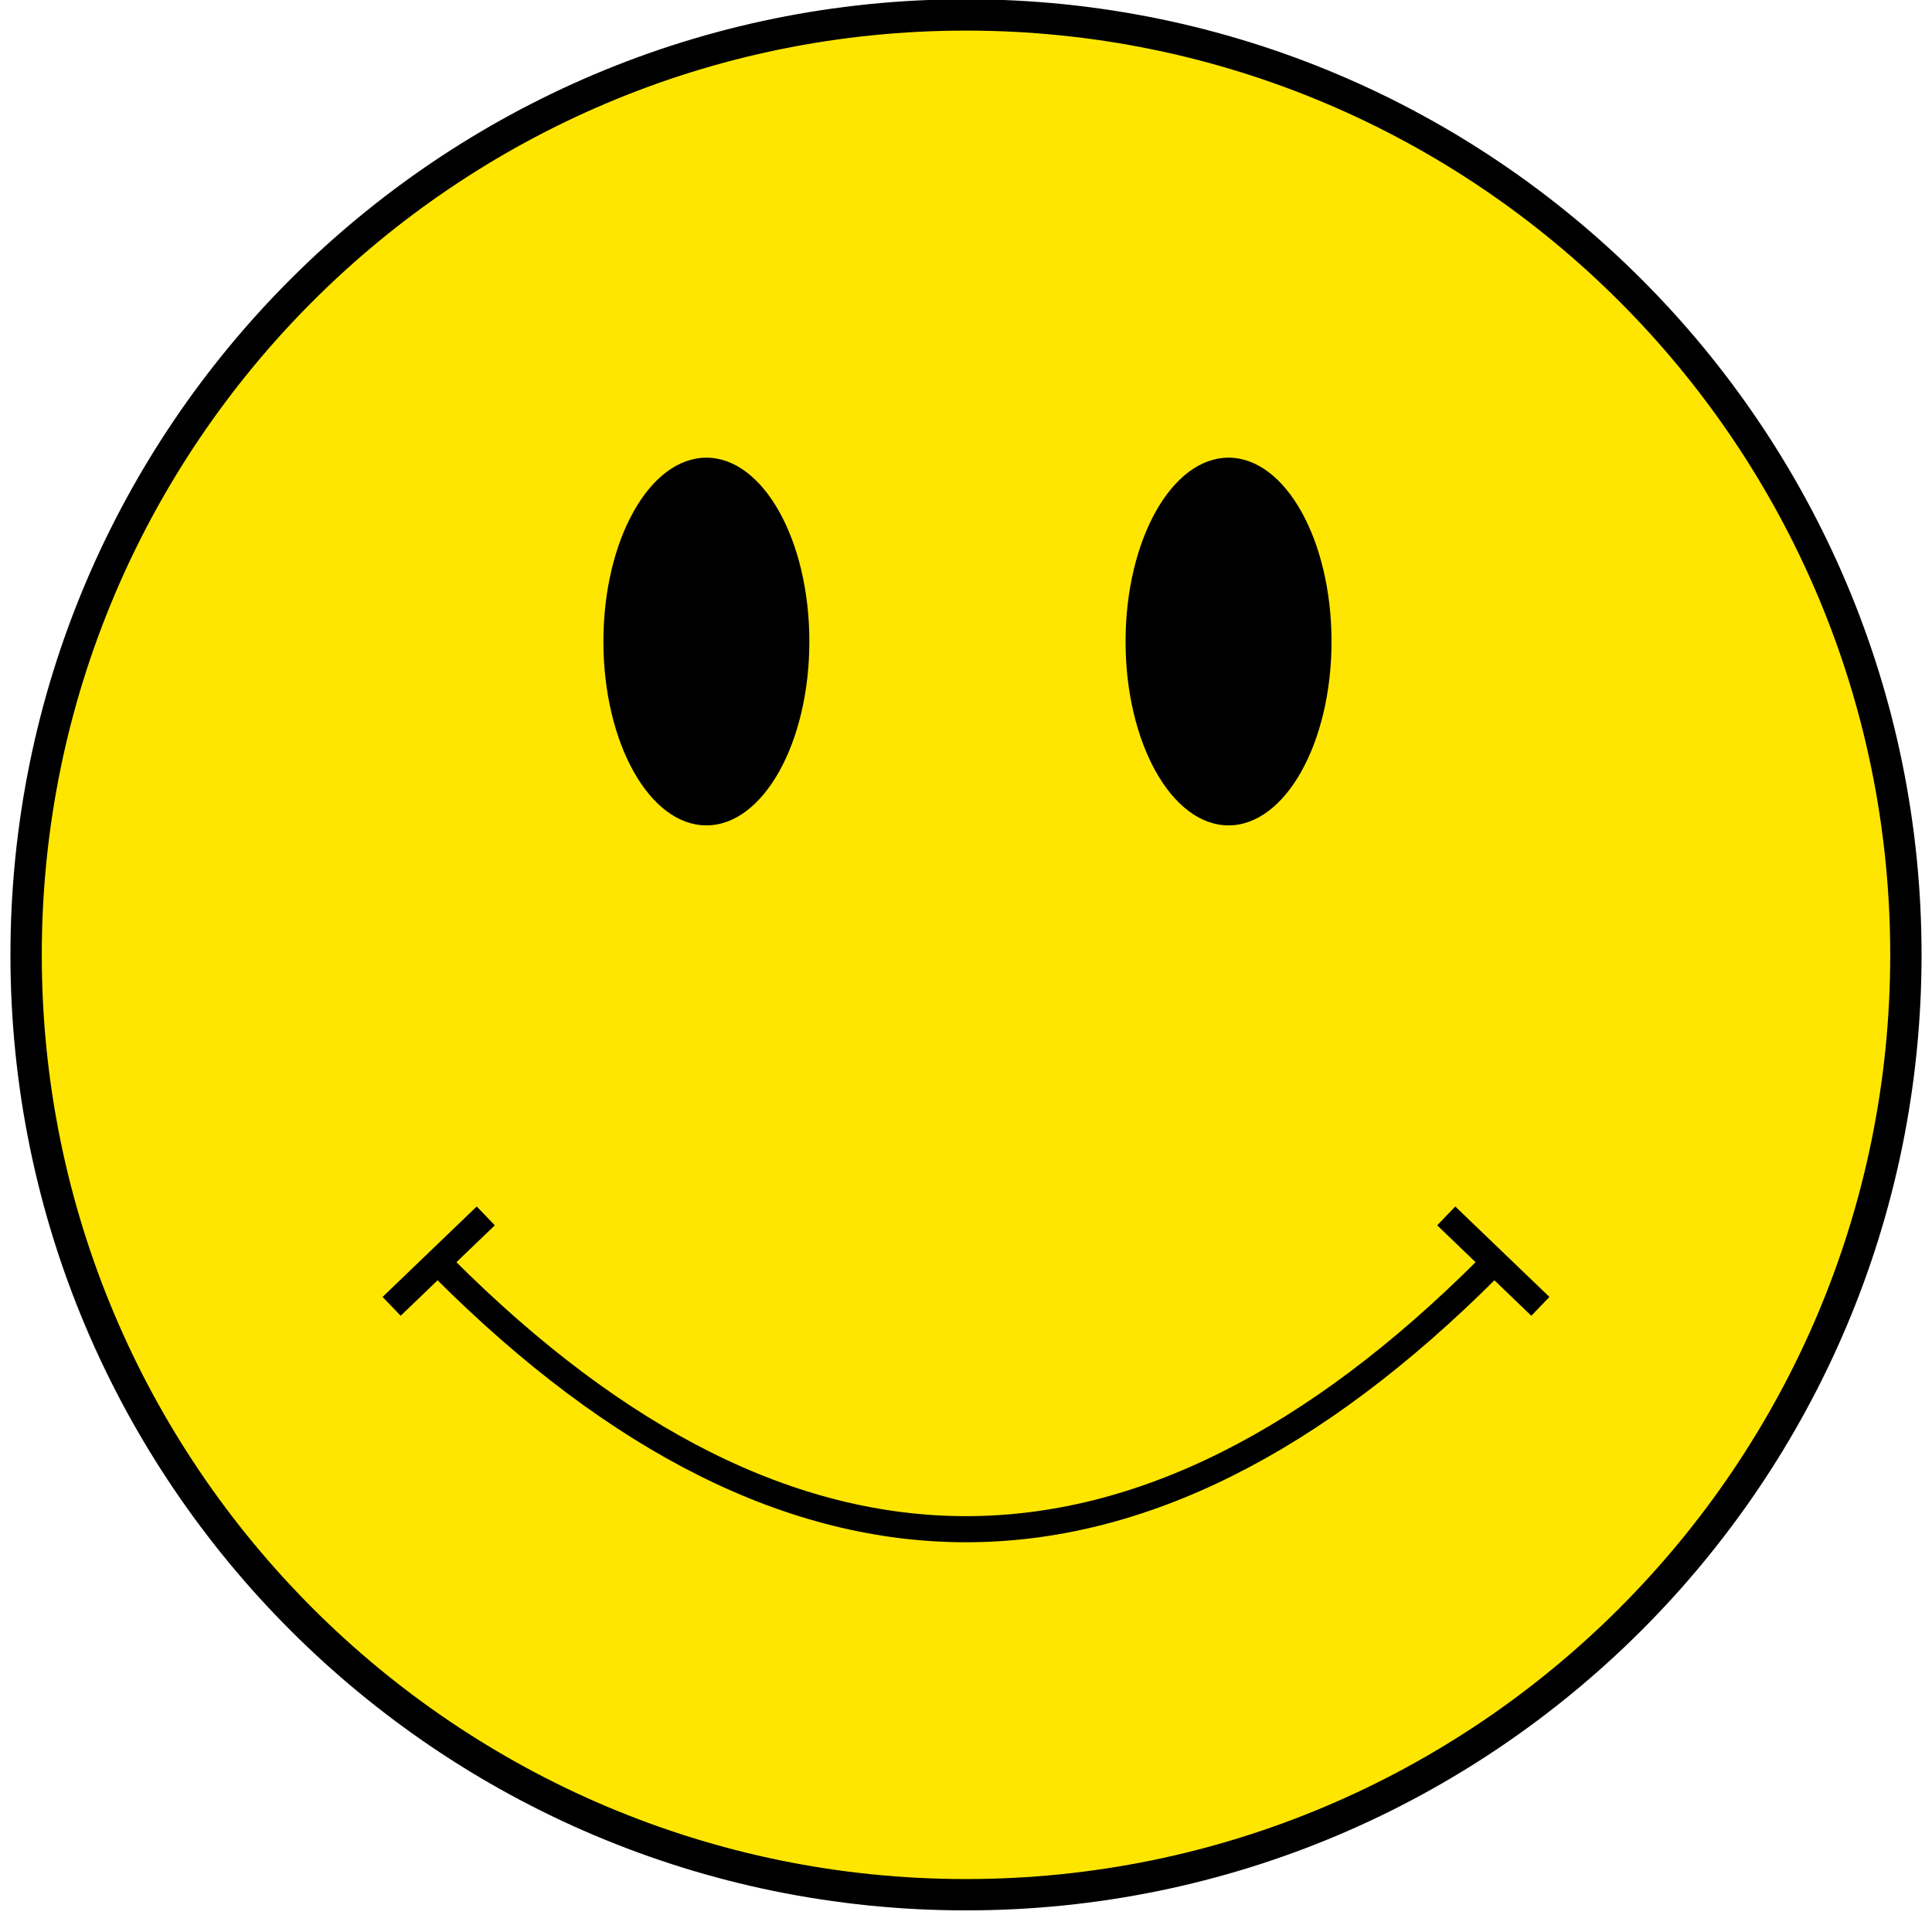
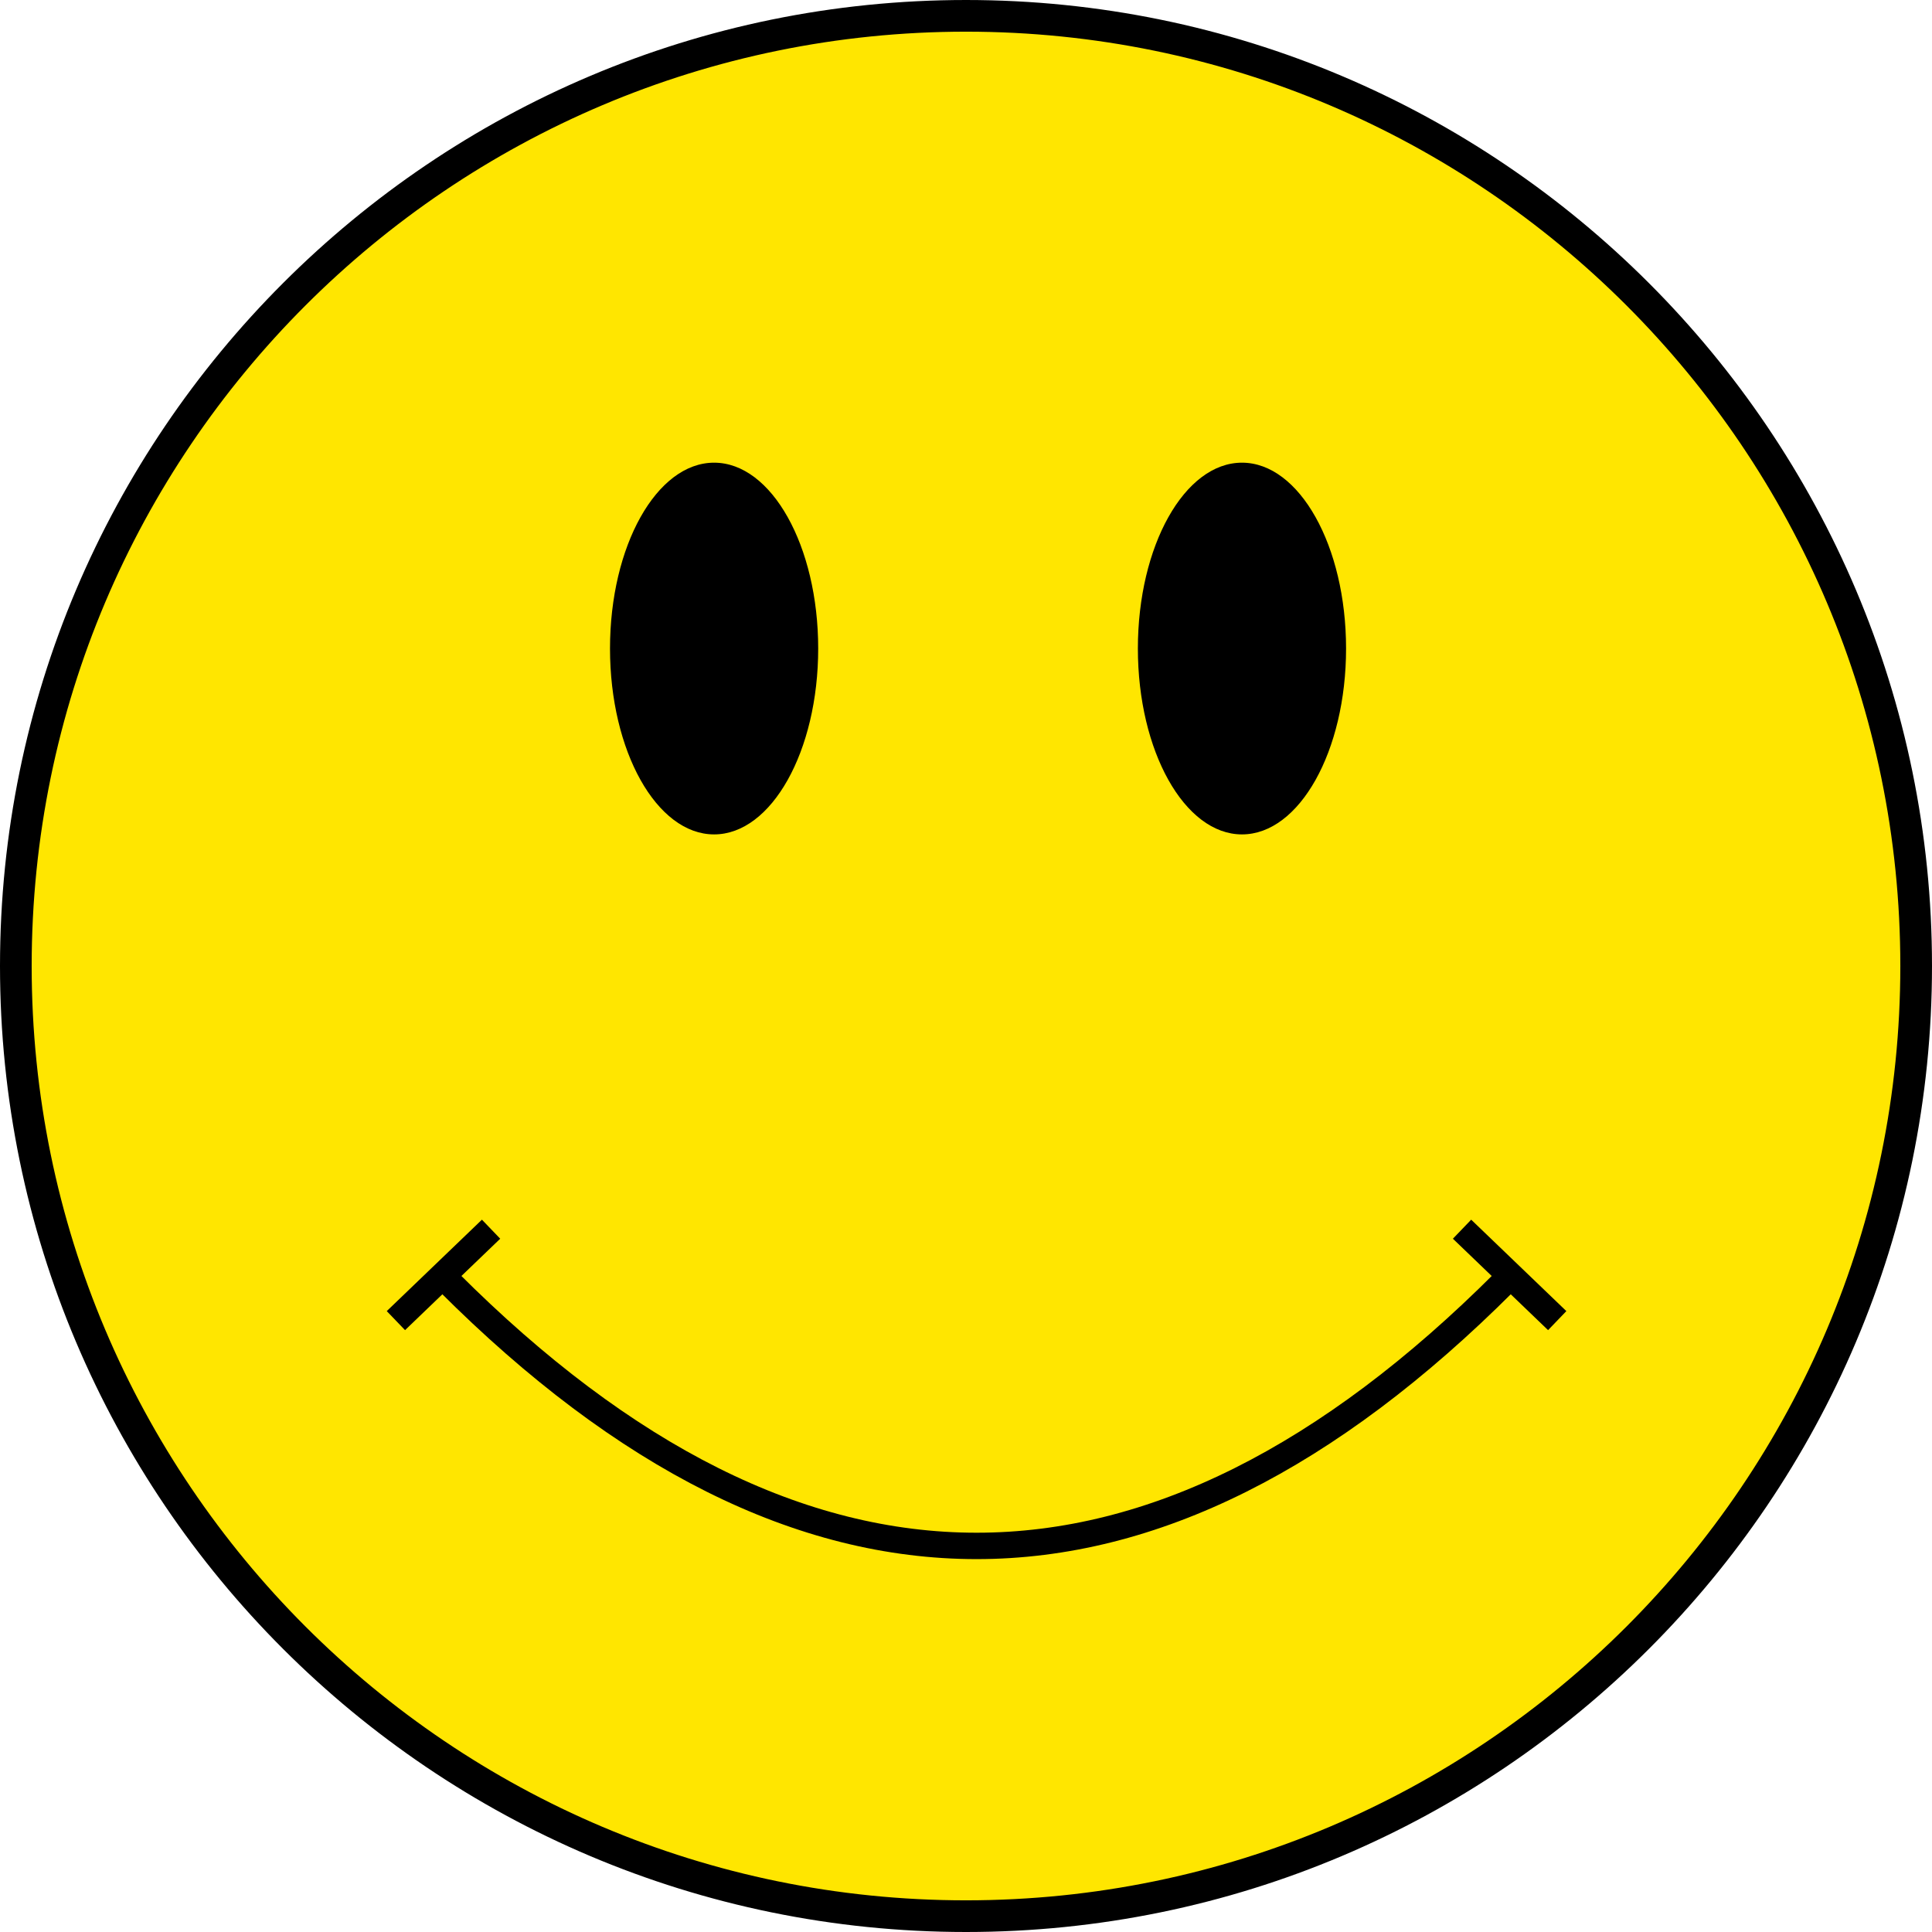
- <svg xmlns="http://www.w3.org/2000/svg" xmlns:xlink="http://www.w3.org/1999/xlink" version="1.1" preserveAspectRatio="xMidYMid meet" viewBox="0 0 370 370" width="370" height="370">
+ <svg xmlns="http://www.w3.org/2000/svg" xmlns:xlink="http://www.w3.org/1999/xlink" version="1.1" preserveAspectRatio="xMidYMid meet" viewBox="0 0 366 366" width="366" height="366">
  <defs>
-     <path d="M365 182.86C365 282.2 284.34 362.86 185 362.86C85.66 362.86 5 282.2 5 182.86C5 83.51 85.66 2.86 185 2.86C284.34 2.86 365 83.51 365 182.86Z" id="aAqCHzODW" />
-     <path d="M285 242.86C251.67 276.19 218.33 292.86 185 292.86C151.67 292.86 118.33 276.19 85 242.86" id="b4kagy3lRU" />
-     <path d="M93.03 232.86L75 250.18L93.03 232.86Z" id="f3uHgo1B9" />
-     <path d="M276.97 232.86L295 250.18L276.97 232.86Z" id="b5z9g7RQOg" />
-     <path d="M155 122.86C155 142.29 146.16 158.07 135.28 158.07C124.4 158.07 115.56 142.29 115.56 122.86C115.56 103.42 124.4 87.65 135.28 87.65C146.16 87.65 155 103.42 155 122.86Z" id="ac9WoSSRT" />
-     <path d="M255 122.86C255 142.29 246.16 158.07 235.28 158.07C224.4 158.07 215.56 142.29 215.56 122.86C215.56 103.42 224.4 87.65 235.28 87.65C246.16 87.65 255 103.42 255 122.86Z" id="ag3FTaPkg" />
+     <path d="M363 183C363 282.34 282.34 363 183 363C83.66 363 3 282.34 3 183C3 83.66 83.66 3 183 3C282.34 3 363 83.66 363 183Z" id="ba2nNTv5P" />
+     <path d="M285 242.86C251.67 276.19 218.33 292.86 185 292.86C151.67 292.86 118.33 276.19 85 242.86" id="a6iZ2Do9oC" />
+     <path d="M93.03 232.86L75 250.18L93.03 232.86Z" id="h32wx4VQpY" />
+     <path d="M276.97 232.86L295 250.18L276.97 232.86Z" id="af5KDNEKB" />
+     <path d="M155 122.86C155 142.29 146.16 158.07 135.28 158.07C124.4 158.07 115.56 142.29 115.56 122.86C115.56 103.42 124.4 87.65 135.28 87.65C146.16 87.65 155 103.42 155 122.86Z" id="a3Cmo0EKc7" />
+     <path d="M255 122.86C255 142.29 246.16 158.07 235.28 158.07C224.4 158.07 215.56 142.29 215.56 122.86C215.56 103.42 224.4 87.65 235.28 87.65C246.16 87.65 255 103.42 255 122.86Z" id="c7xSgeeL5" />
  </defs>
  <g>
    <g>
      <g>
-         <use xlink:href="#aAqCHzODW" opacity="1" fill="#ffe600" fill-opacity="1" />
+         <use xlink:href="#ba2nNTv5P" opacity="1" fill="#ffe600" fill-opacity="1" />
        <g>
-           <use xlink:href="#aAqCHzODW" opacity="1" fill-opacity="0" stroke="#000000" stroke-width="6" stroke-opacity="1" />
+           <use xlink:href="#ba2nNTv5P" opacity="1" fill-opacity="0" stroke="#000000" stroke-width="6" stroke-opacity="1" />
        </g>
      </g>
      <g>
        <g>
-           <use xlink:href="#b4kagy3lRU" opacity="1" fill-opacity="0" stroke="#000000" stroke-width="5" stroke-opacity="1" />
+           <use xlink:href="#a6iZ2Do9oC" opacity="1" fill-opacity="0" stroke="#000000" stroke-width="5" stroke-opacity="1" />
        </g>
      </g>
      <g>
        <g>
-           <use xlink:href="#f3uHgo1B9" opacity="1" fill-opacity="0" stroke="#000000" stroke-width="5" stroke-opacity="1" />
+           <use xlink:href="#h32wx4VQpY" opacity="1" fill-opacity="0" stroke="#000000" stroke-width="5" stroke-opacity="1" />
        </g>
      </g>
      <g>
        <g>
-           <use xlink:href="#b5z9g7RQOg" opacity="1" fill-opacity="0" stroke="#000000" stroke-width="5" stroke-opacity="1" />
+           <use xlink:href="#af5KDNEKB" opacity="1" fill-opacity="0" stroke="#000000" stroke-width="5" stroke-opacity="1" />
        </g>
      </g>
      <g>
-         <use xlink:href="#ac9WoSSRT" opacity="1" fill="#000000" fill-opacity="1" />
+         <use xlink:href="#a3Cmo0EKc7" opacity="1" fill="#000000" fill-opacity="1" />
      </g>
      <g>
-         <use xlink:href="#ag3FTaPkg" opacity="1" fill="#000000" fill-opacity="1" />
+         <use xlink:href="#c7xSgeeL5" opacity="1" fill="#000000" fill-opacity="1" />
      </g>
    </g>
  </g>
</svg>
